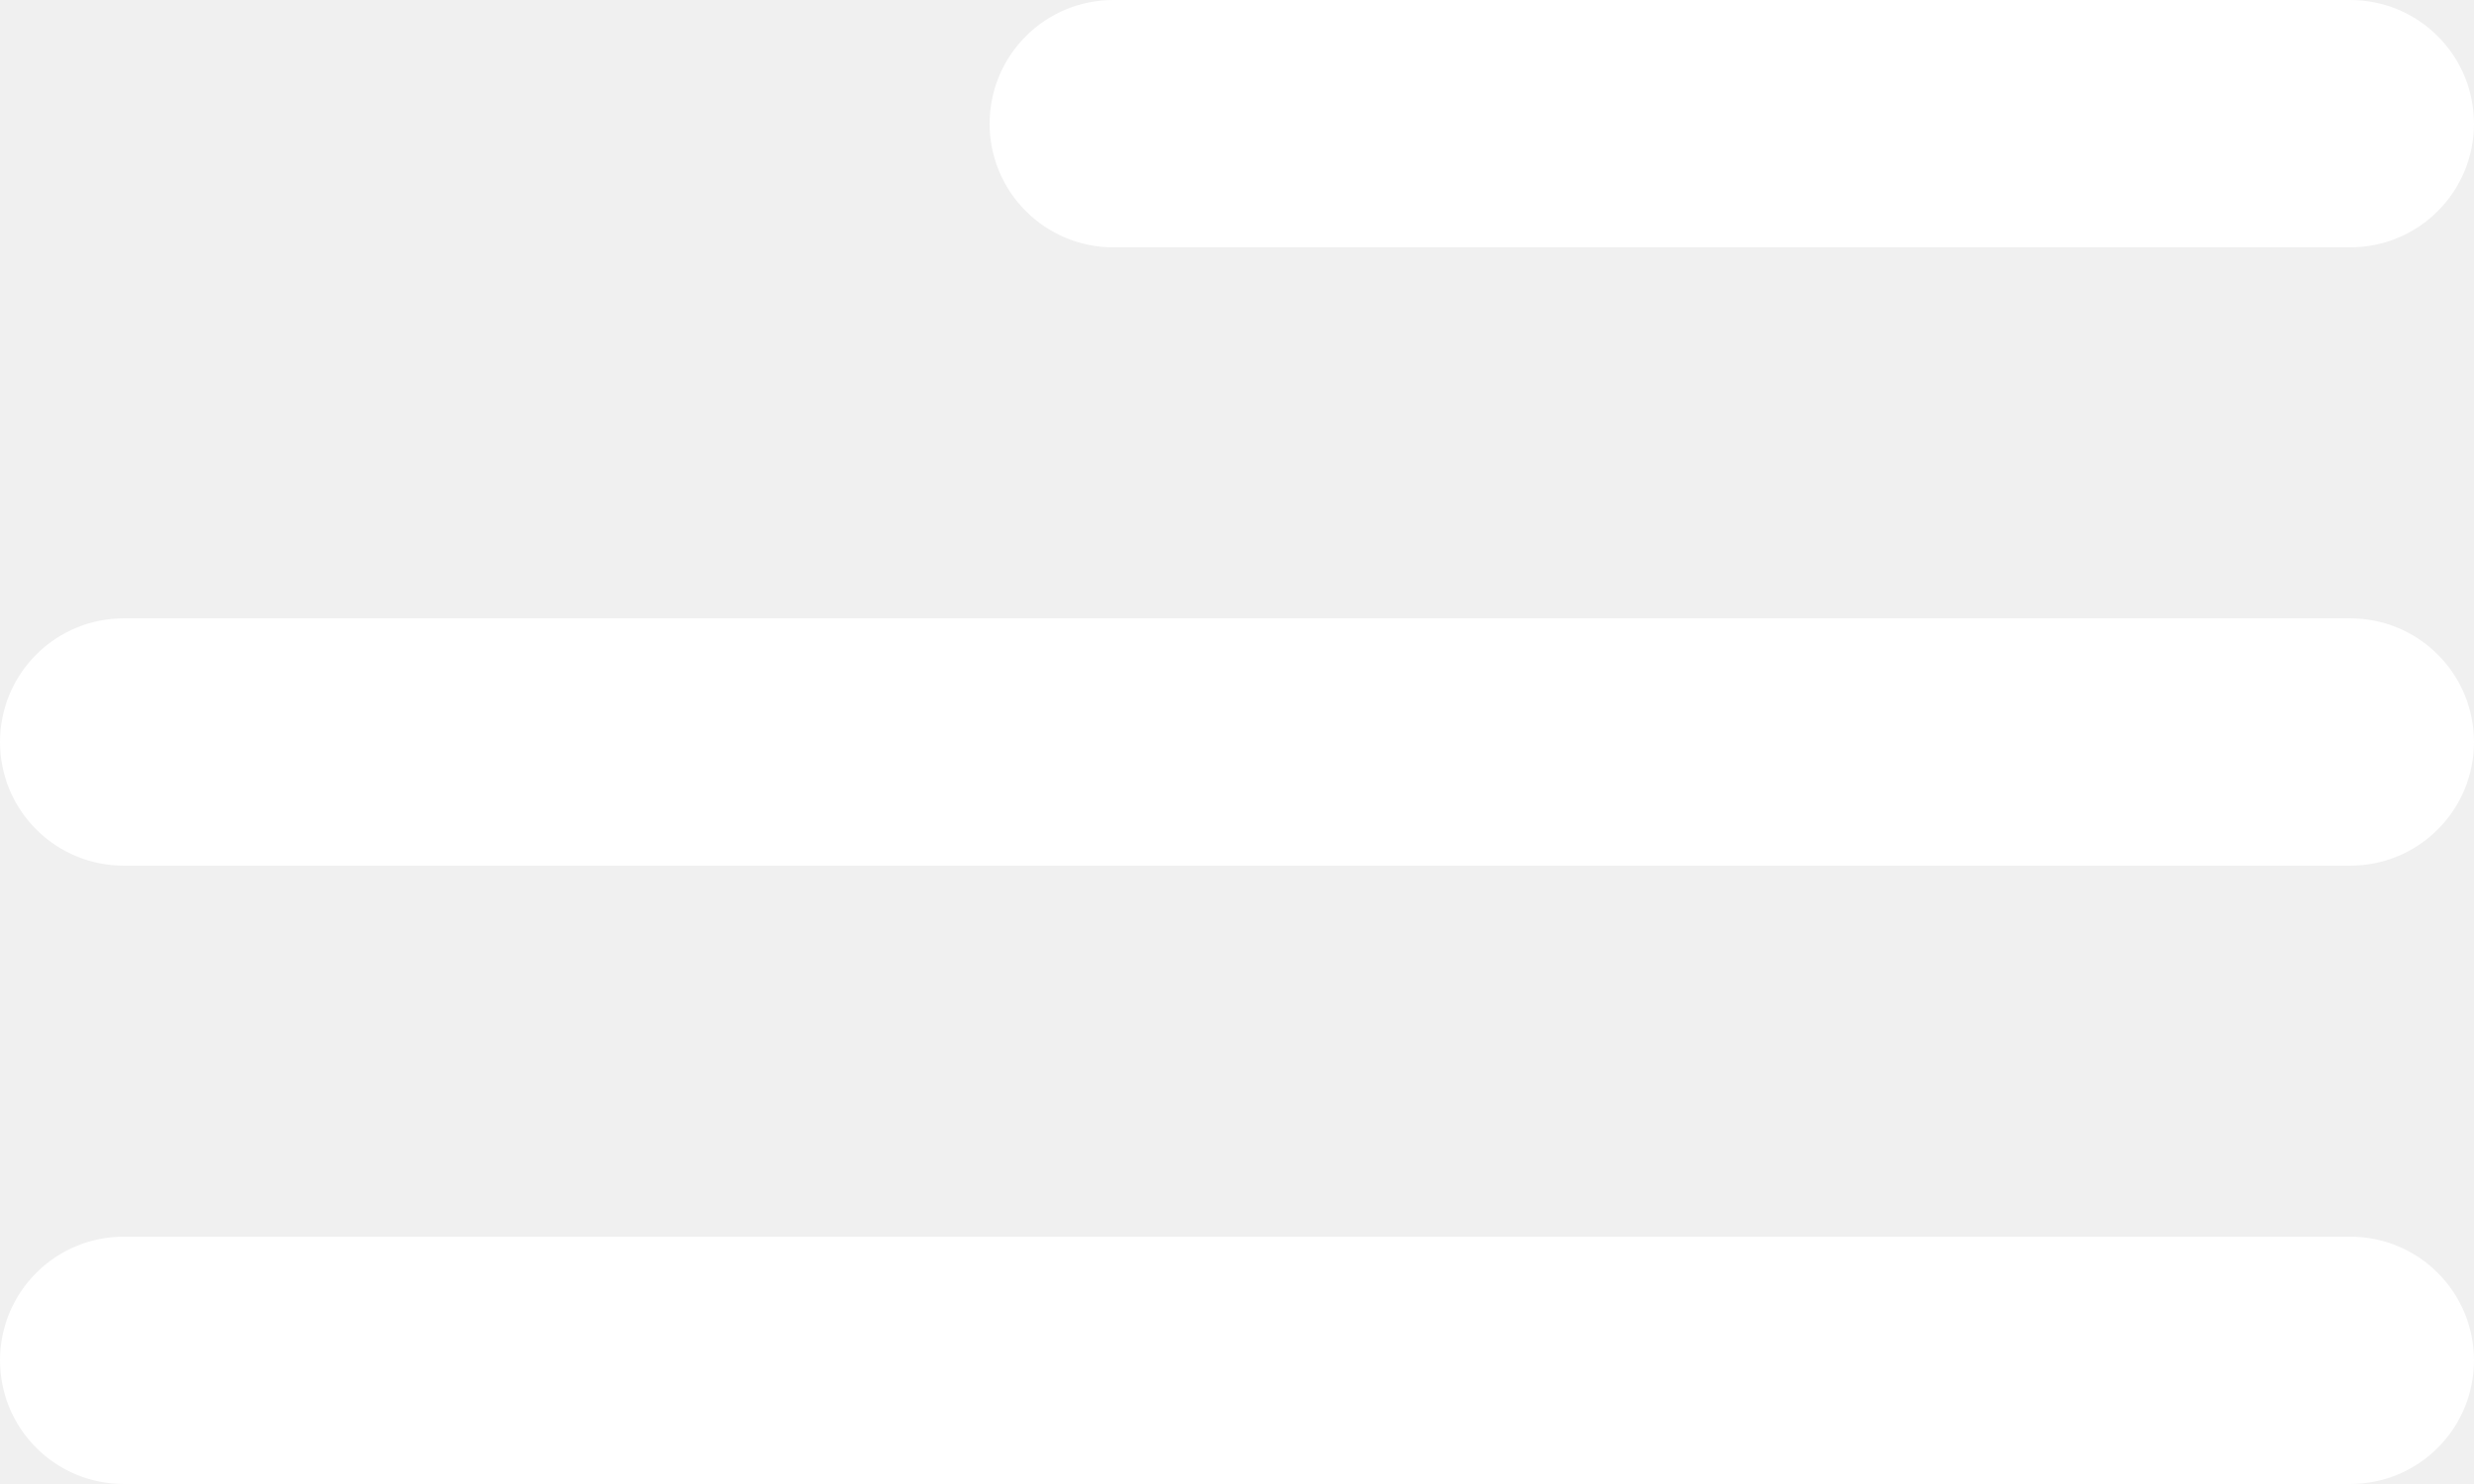
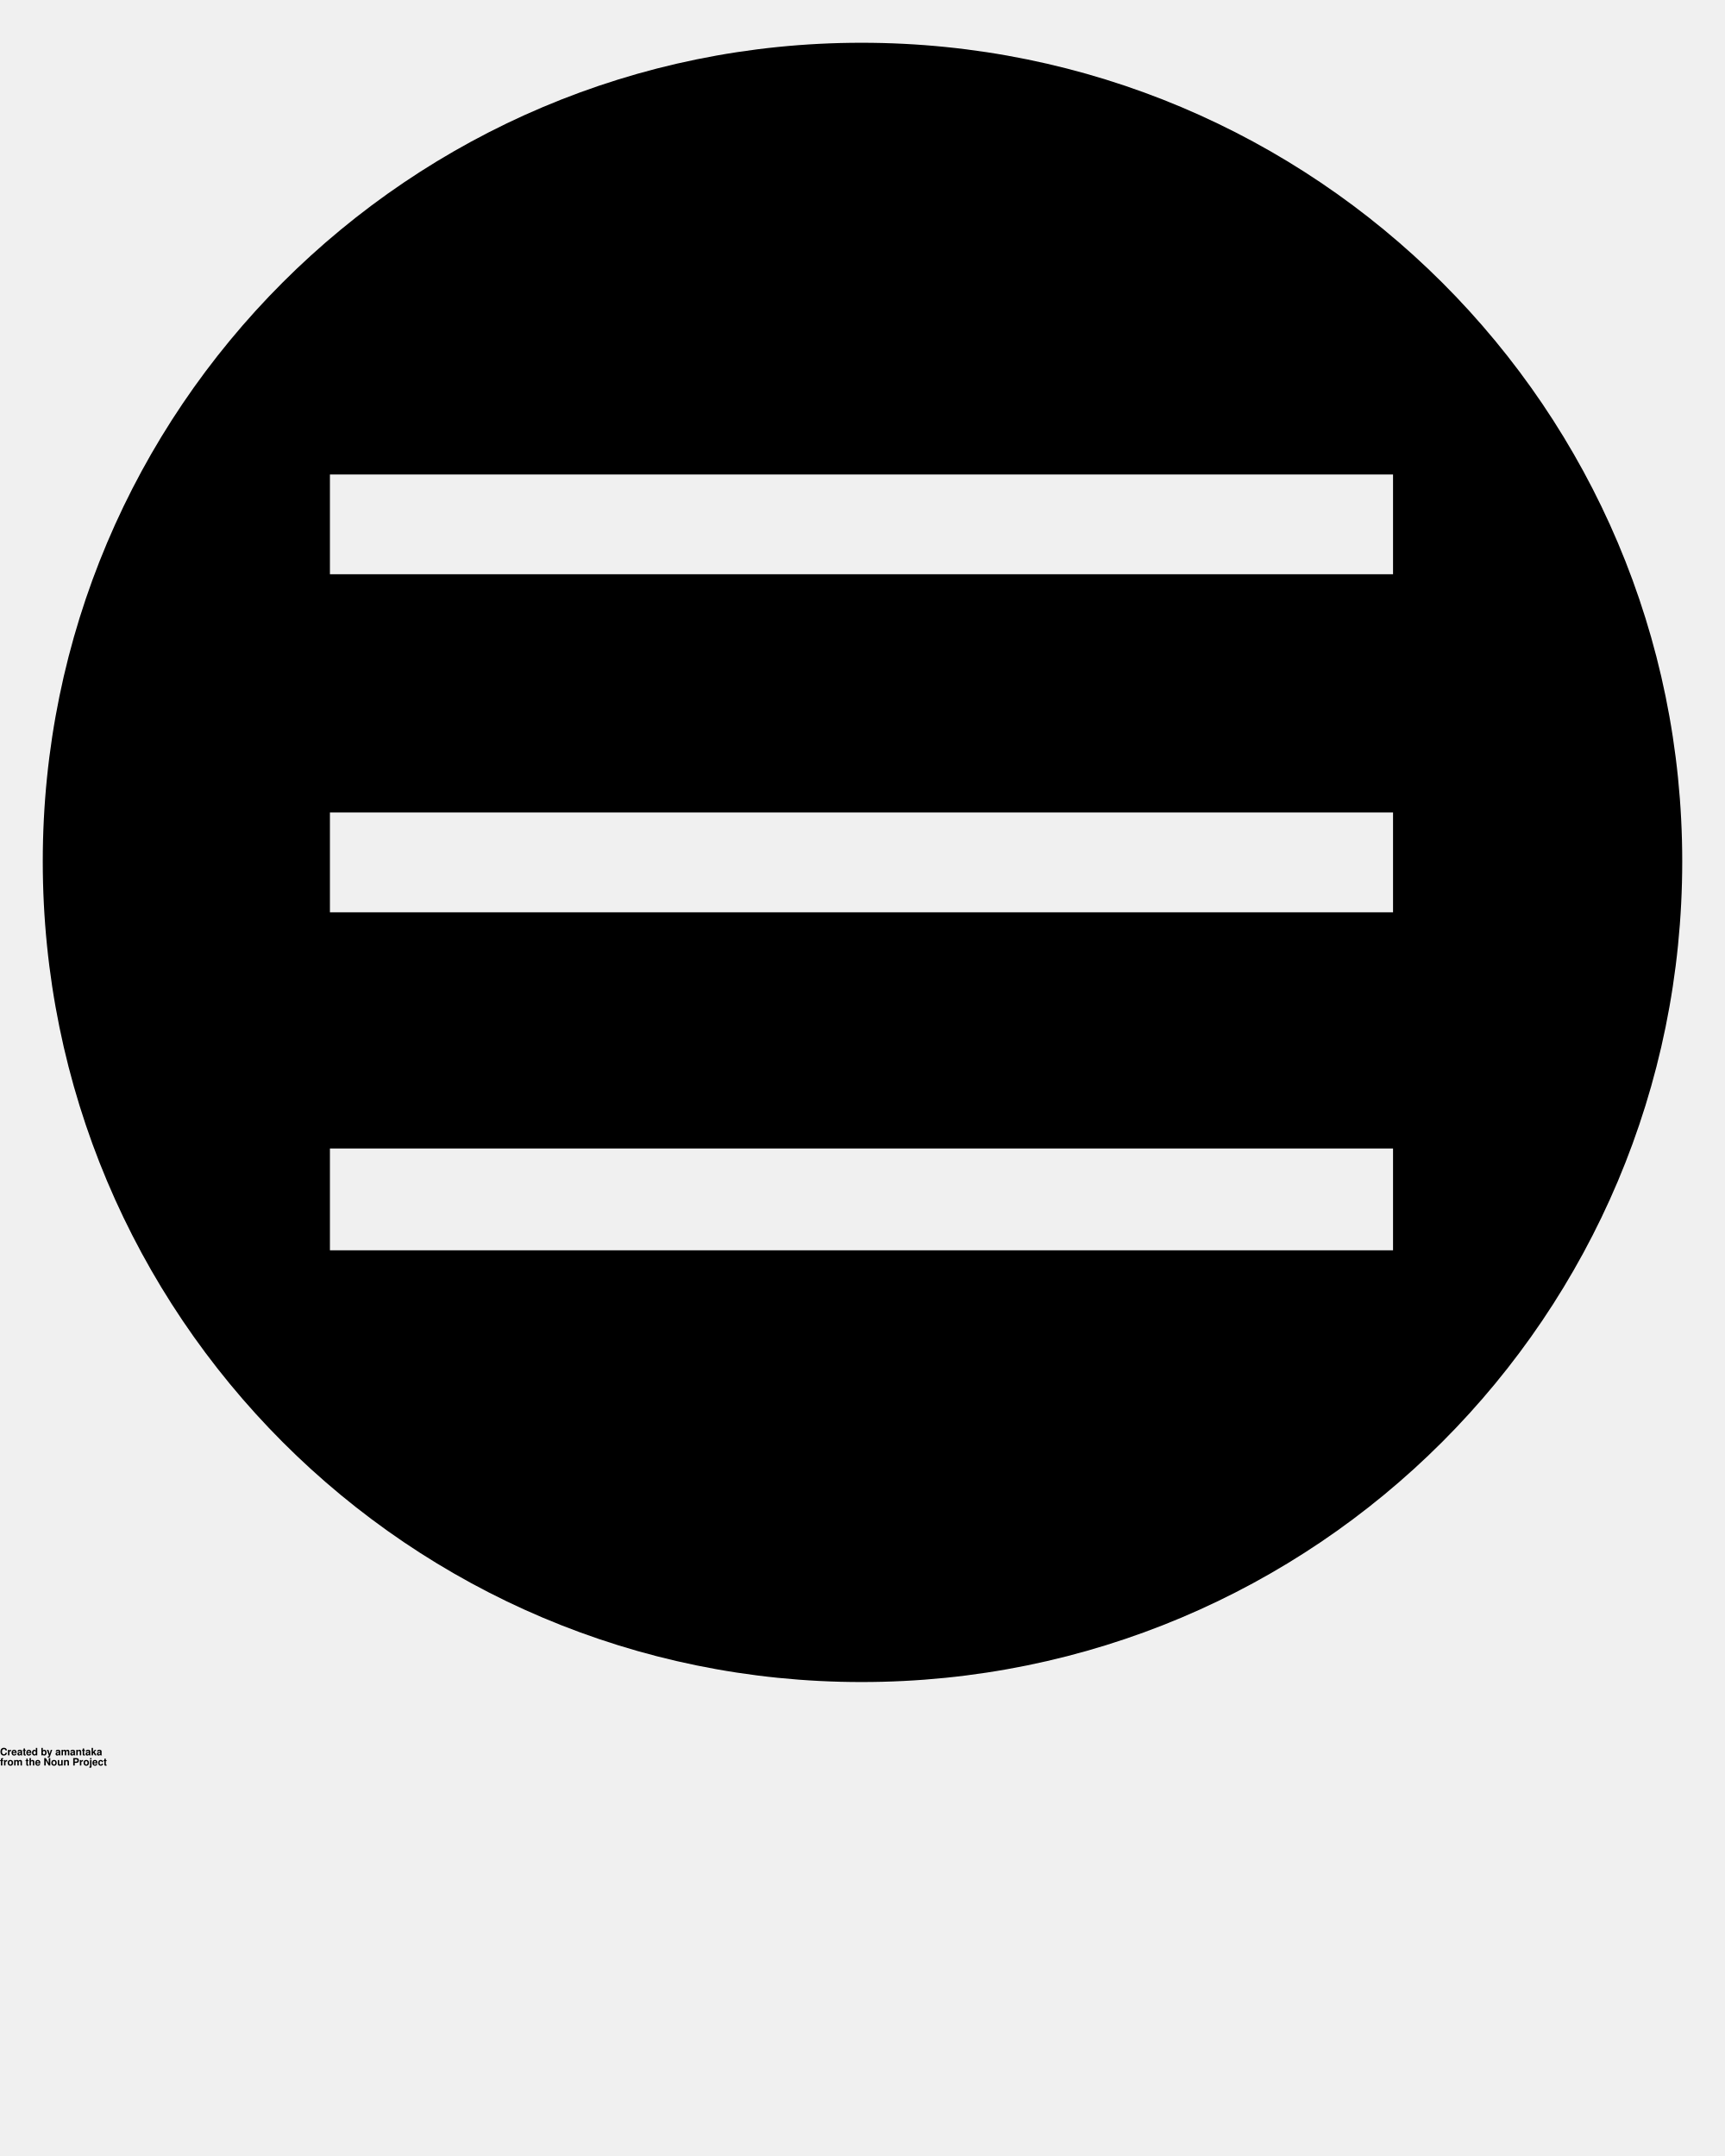
- <svg xmlns="http://www.w3.org/2000/svg" width="20" height="12" viewBox="0 0 20 12" fill="#FFF">
-   <path d="M9 2L19 2C19.265 2 19.52 1.895 19.707 1.707C19.895 1.52 20 1.265 20 1C20 0.735 19.895 0.48 19.707 0.293C19.52 0.105 19.265 0 19 0L9 0C8.735 0 8.48 0.105 8.293 0.293C8.105 0.48 8 0.735 8 1C8 1.265 8.105 1.52 8.293 1.707C8.48 1.895 8.735 2 9 2ZM19 10L1 10C0.735 10 0.48 10.105 0.293 10.293C0.105 10.48 0 10.735 0 11C0 11.265 0.105 11.52 0.293 11.707C0.48 11.895 0.735 12 1 12L19 12C19.265 12 19.52 11.895 19.707 11.707C19.895 11.52 20 11.265 20 11C20 10.735 19.895 10.48 19.707 10.293C19.52 10.105 19.265 10 19 10V10ZM1 7L19 7C19.265 7 19.52 6.895 19.707 6.707C19.895 6.52 20 6.265 20 6C20 5.735 19.895 5.48 19.707 5.293C19.52 5.105 19.265 5 19 5L1 5C0.735 5 0.48 5.105 0.293 5.293C0.105 5.48 0 5.735 0 6C0 6.265 0.105 6.52 0.293 6.707C0.48 6.895 0.735 7 1 7Z" fill="#FFFFFF" />
+ <svg xmlns="http://www.w3.org/2000/svg" xml:space="preserve" version="1.1" style="shape-rendering:geometricPrecision;text-rendering:geometricPrecision;image-rendering:optimizeQuality;" viewBox="0 0 847 1058.75" x="0px" y="0px" fill-rule="evenodd" clip-rule="evenodd">
+   <defs>
+     <style type="text/css">
+    
+     .fil0 {fill:black}
+    
+   </style>
+   </defs>
+   <g>
+     <path class="fil0" d="M423 21c223,0 403,180 403,402 0,223 -180,403 -403,403 -222,0 -402,-180 -402,-403 0,-222 180,-402 402,-402zm-261 543l522 0 0 50 -522 0 0 -50zm0 -165l522 0 0 49 -522 0 0 -49zm0 -166l522 0 0 49 -522 0 0 -49z" />
+   </g>
+   <text x="0" y="862" fill="#000000" font-size="5px" font-weight="bold" font-family="'Helvetica Neue', Helvetica, Arial-Unicode, Arial, Sans-serif">Created by amantaka</text>
+   <text x="0" y="867" fill="#000000" font-size="5px" font-weight="bold" font-family="'Helvetica Neue', Helvetica, Arial-Unicode, Arial, Sans-serif">from the Noun Project</text>
</svg>
